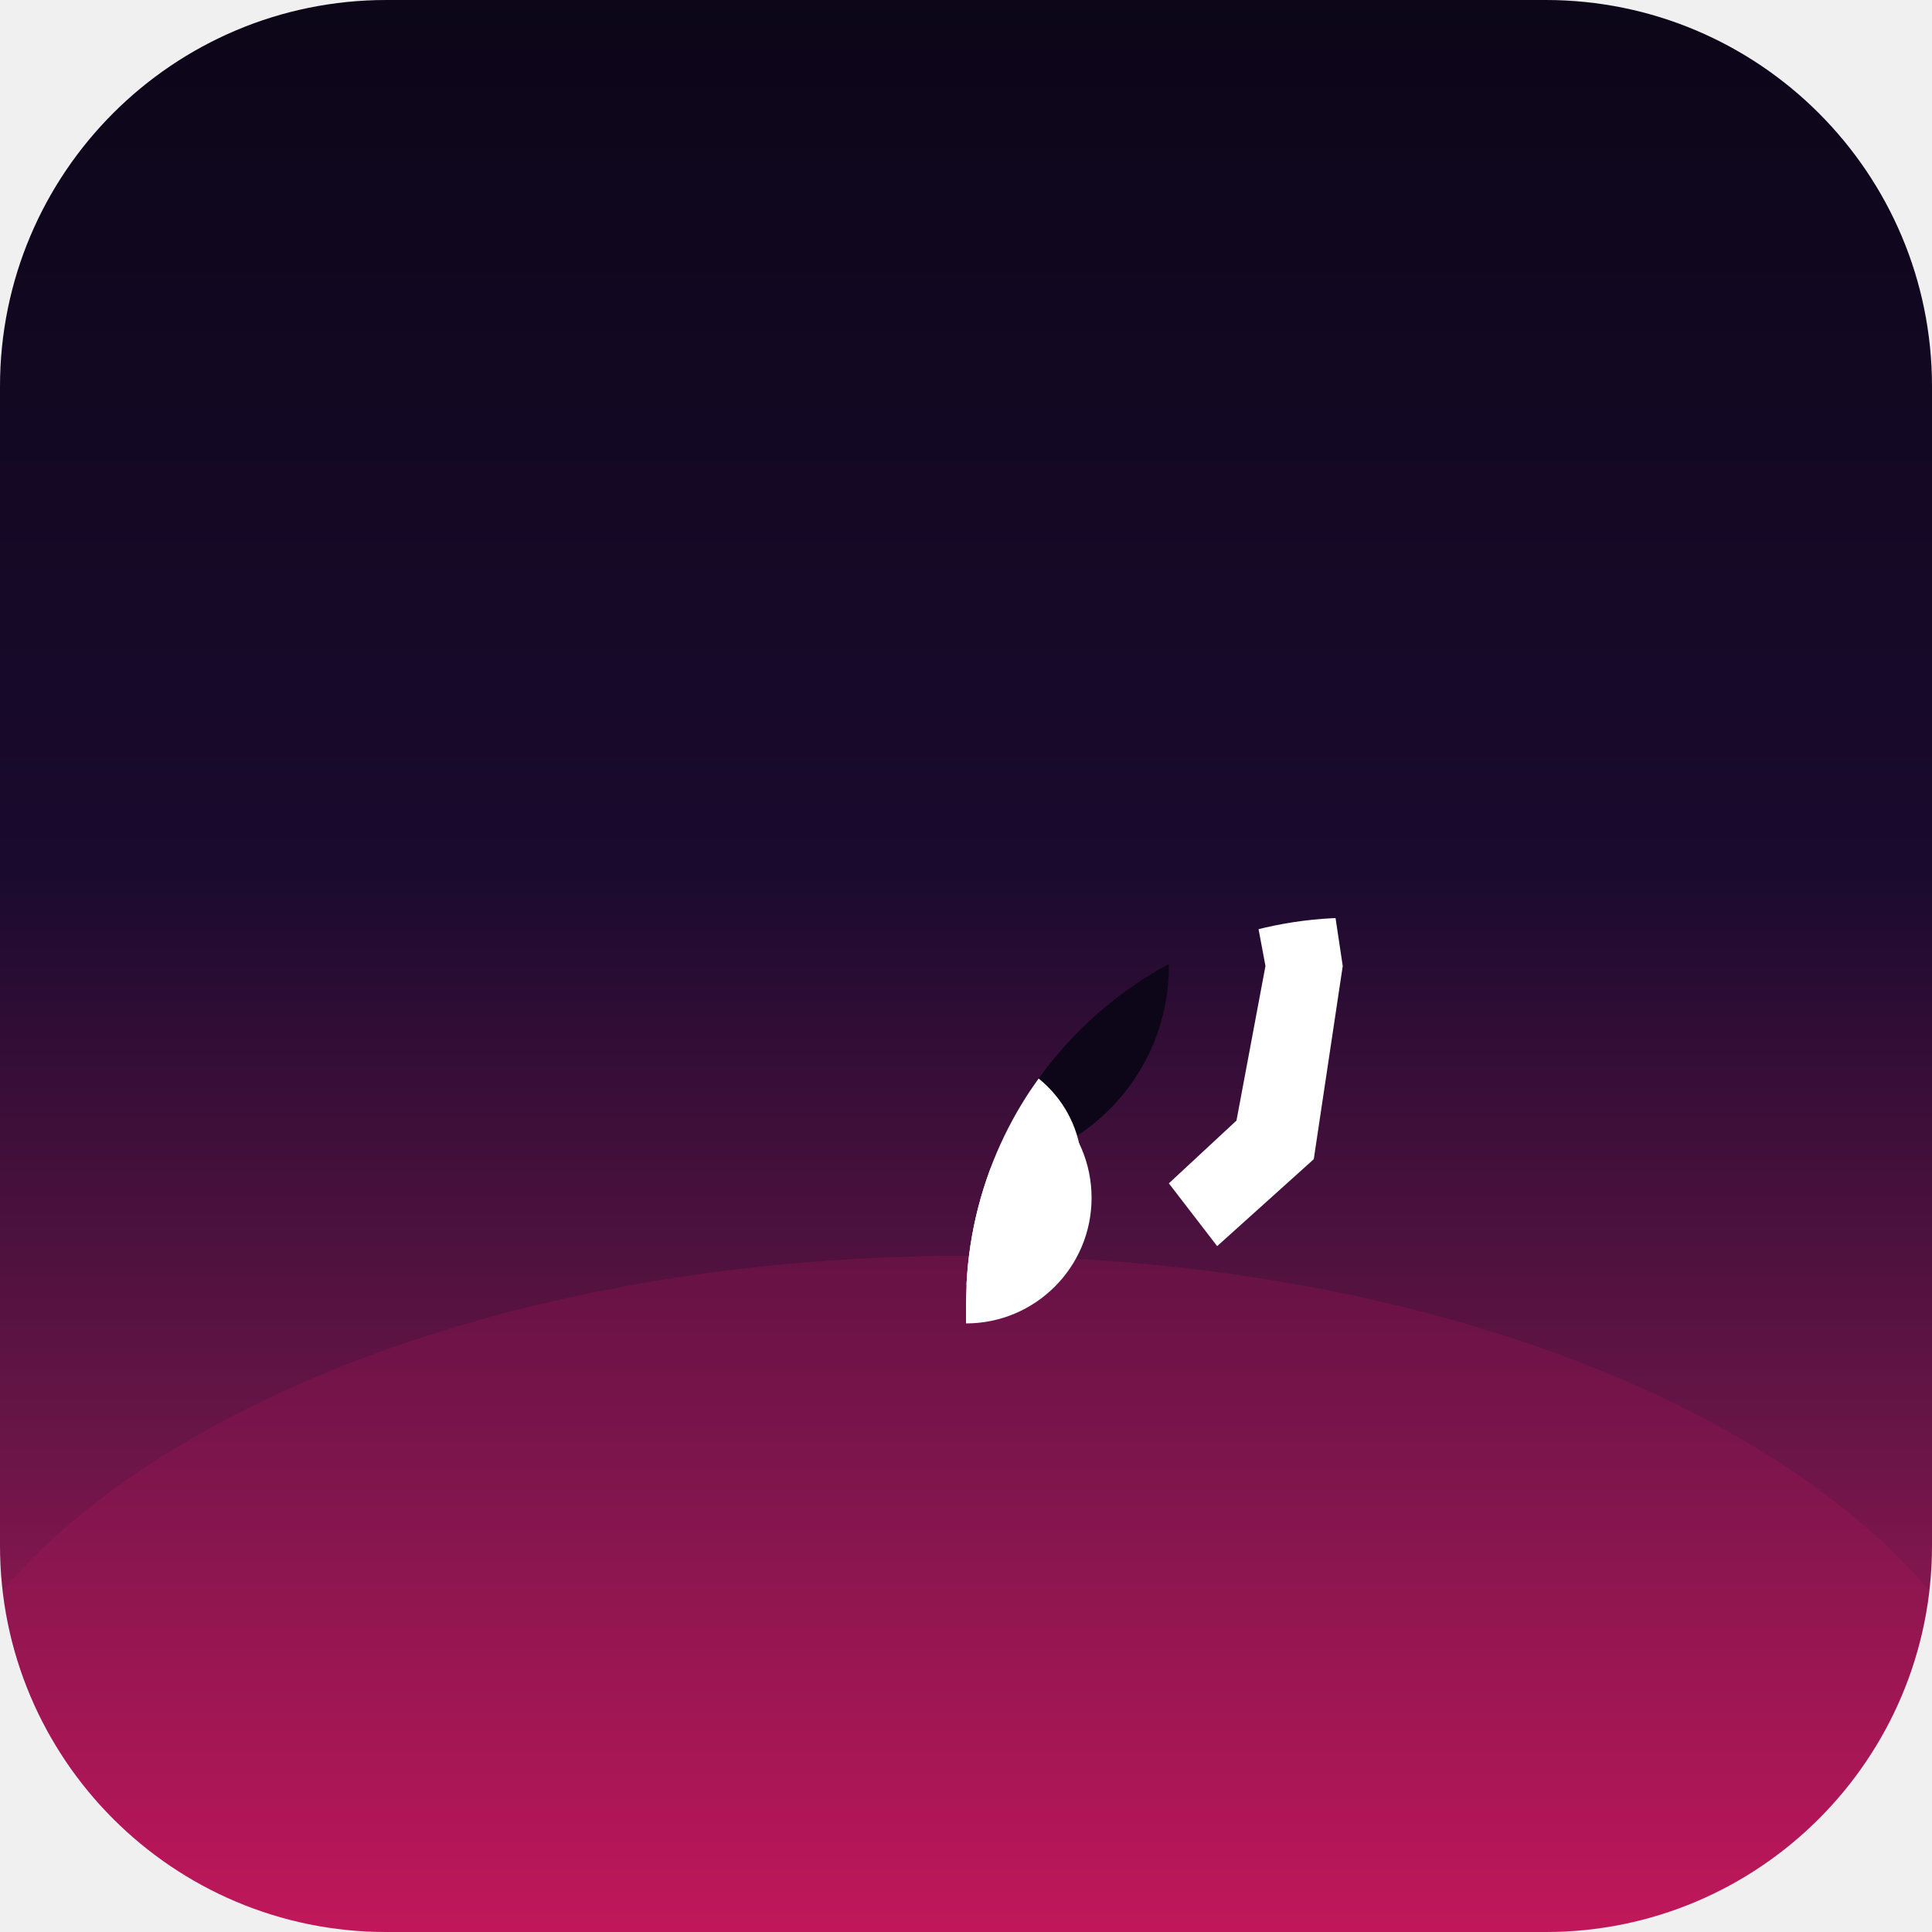
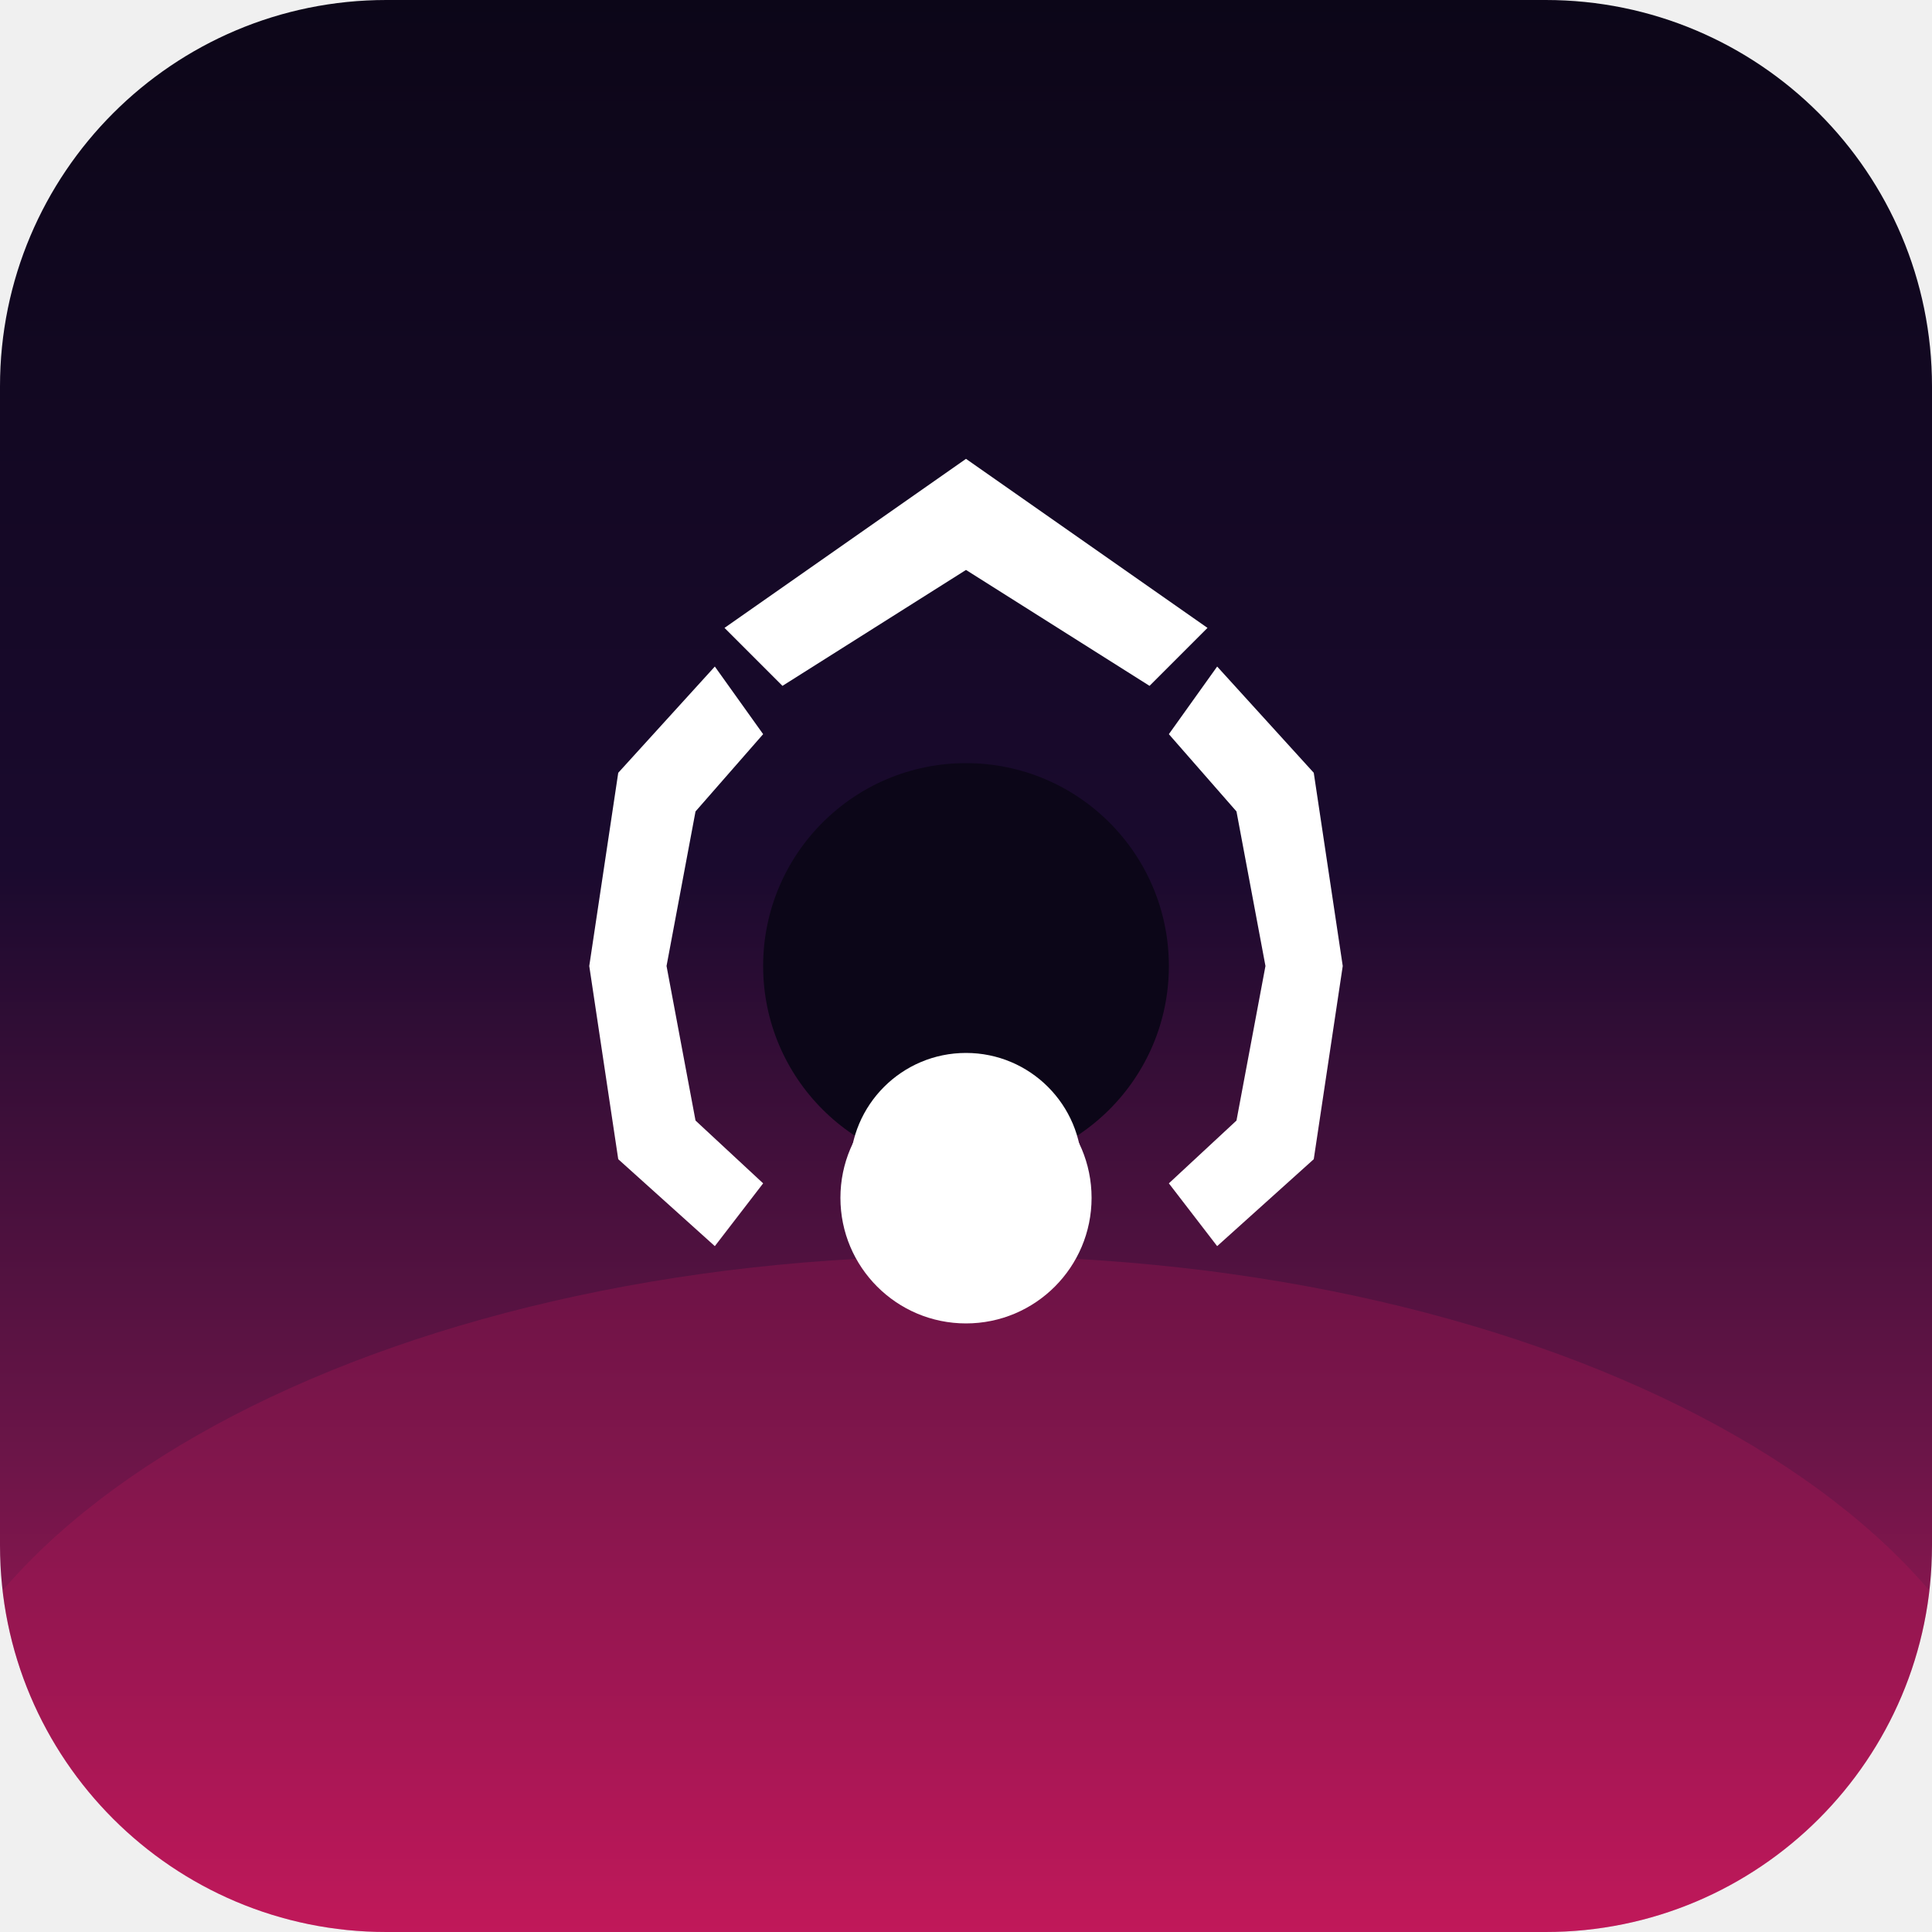
<svg xmlns="http://www.w3.org/2000/svg" viewBox="0 0 400 400" width="400" height="400">
  <defs>
    <linearGradient id="bg" x1="0.5" y1="0" x2="0.5" y2="1">
      <stop offset="0%" stop-color="#0c0618" />
      <stop offset="45%" stop-color="#1a0a2e" />
      <stop offset="75%" stop-color="#6b1548" />
      <stop offset="100%" stop-color="#c2185b" />
    </linearGradient>
-     <clipPath id="roundedRect">
+     <clipPath id="rr">
      <rect width="400" height="400" rx="80" />
    </clipPath>
  </defs>
-   <g clip-path="url(#roundedRect)">
+   <g clip-path="url(#rr)">
    <rect width="400" height="400" fill="url(#bg)" />
-     <ellipse cx="200" cy="380" rx="220" ry="120" fill="rgba(194,24,91,0.2)" />
-   </g>
-   <g transform="translate(200,190)" fill="white" clip-path="url(#roundedRect)">
-     <path d="M0-95 L50-60 L38-48 L0-72 L-38-48 L-50-60 Z" />
-     <path d="M52-52 L72-30 L78 10 L72 50 L52 68 L42 55 L56 42 L62 10 L56-22 L42-38 Z" />
-     <path d="M-52-52 L-72-30 L-78 10 L-72 50 L-52 68 L-42 55 L-56 42 L-62 10 L-56-22 L-42-38 Z" />
-     <circle cx="0" cy="58" r="26" />
-     <circle cx="0" cy="10" r="42" fill="#0c0618" />
-     <circle cx="0" cy="52" r="24" />
+     <ellipse cx="200" cy="380" rx="220" ry="120" fill="rgba(194,24,91,0.25)" />
+     <g transform="translate(200,190)" fill="white">
+       <path d="M0-95 L50-60 L38-48 L0-72 L-38-48 L-50-60 Z" />
+       <path d="M-52-52 L-72-30 L-78 10 L-72 50 L-52 68 L-42 55 L-56 42 L-62 10 L-56-22 L-42-38 Z" />
+       <path d="M52-52 L72-30 L78 10 L72 50 L52 68 L42 55 L56 42 L62 10 L56-22 L42-38 Z" />
+       <circle cx="0" cy="58" r="26" />
+       <circle cx="0" cy="10" r="42" fill="#0c0618" />
+       <circle cx="0" cy="52" r="24" />
+     </g>
  </g>
</svg>
